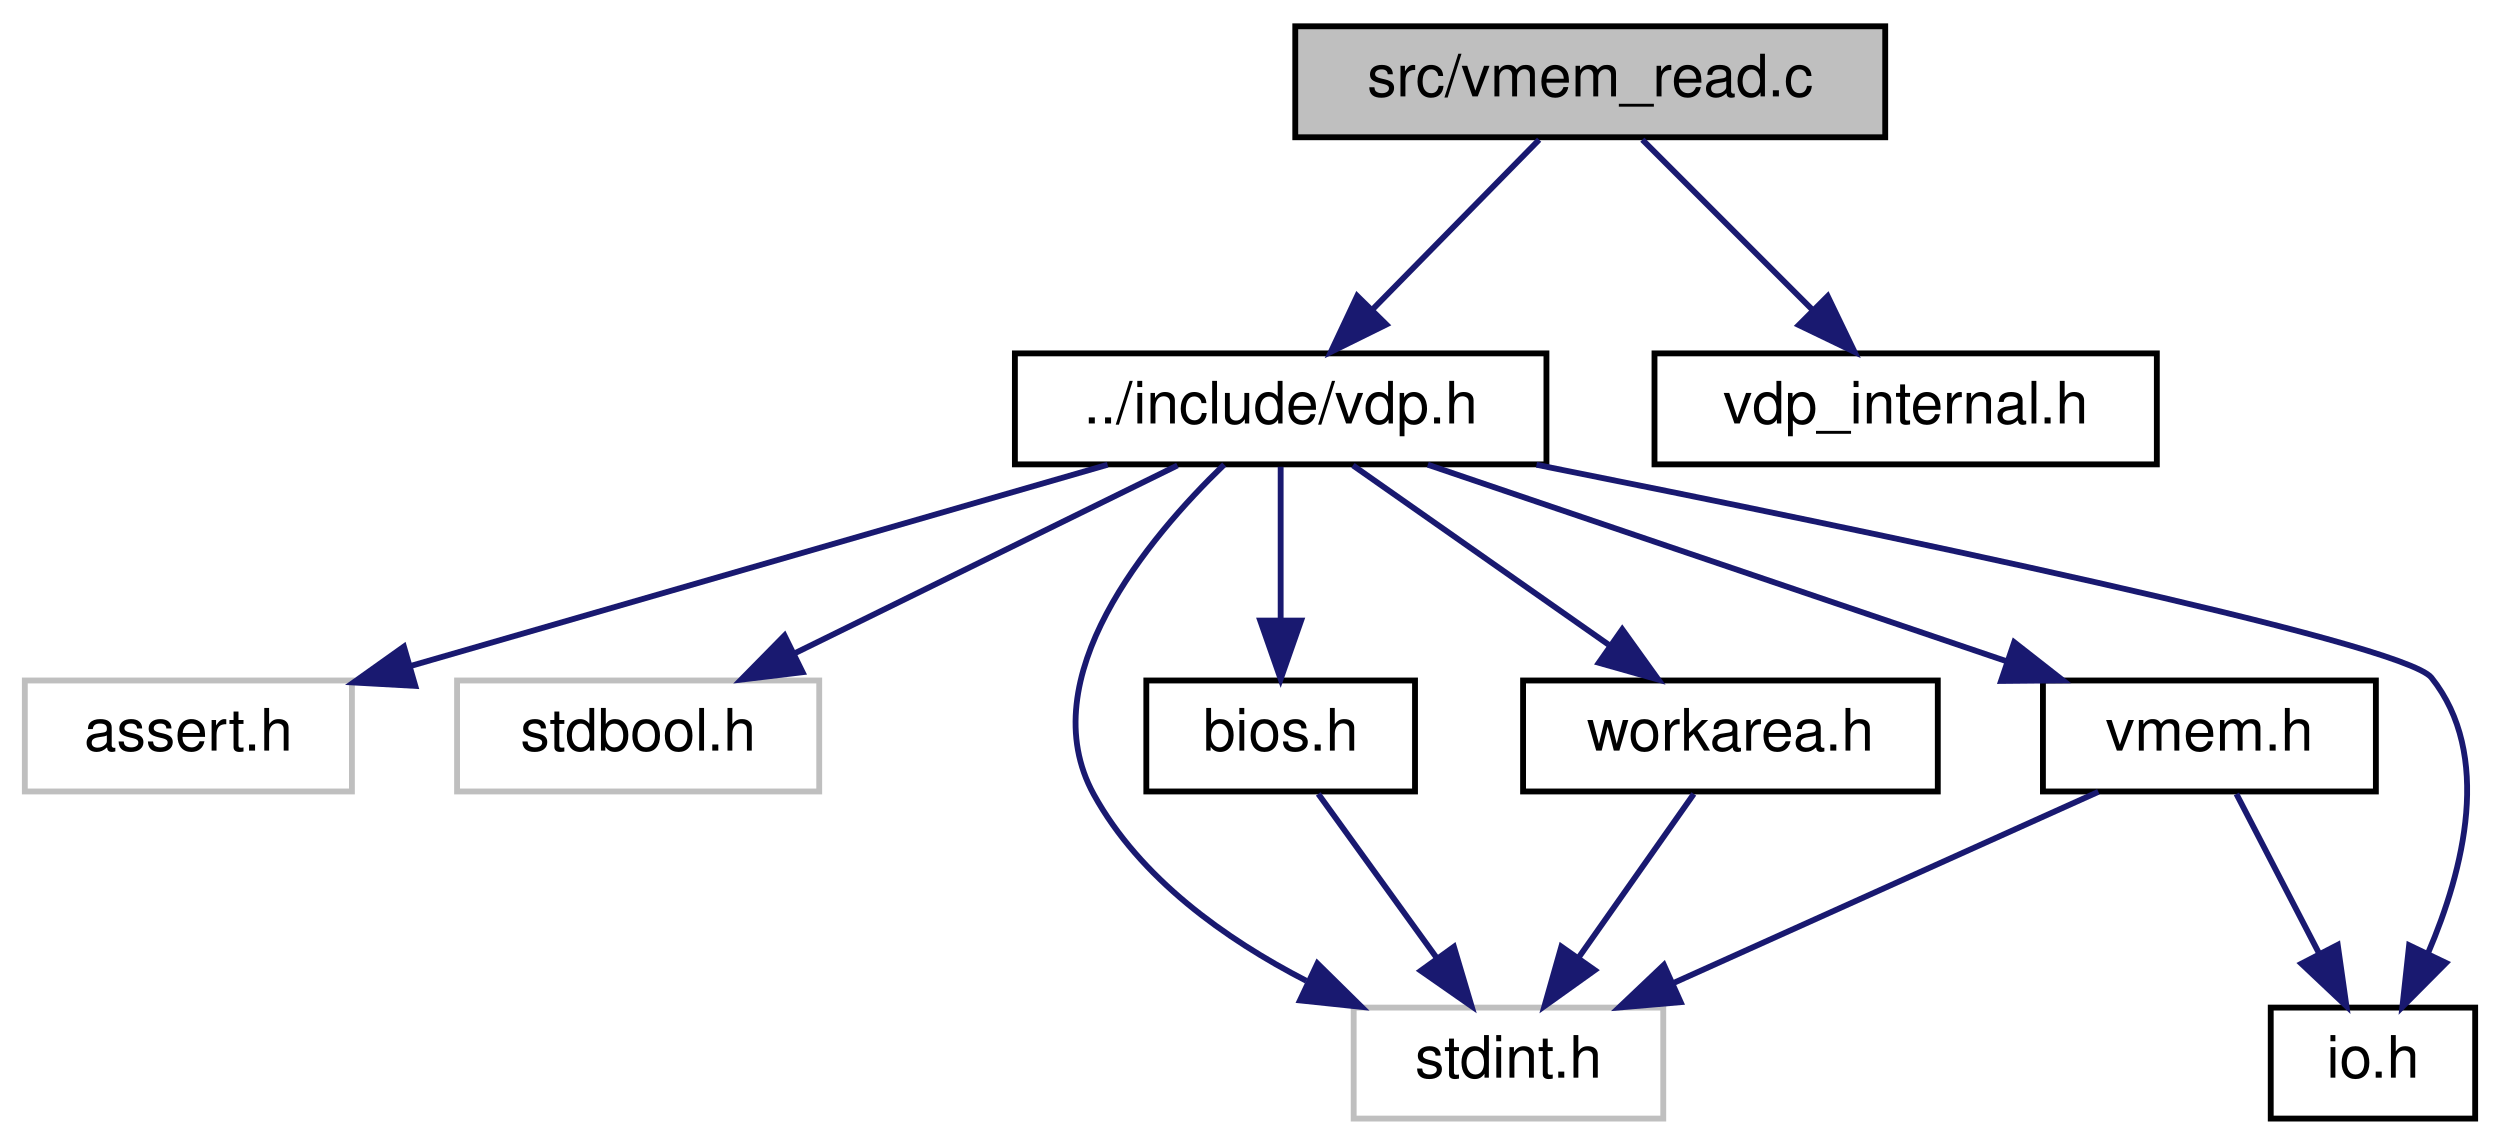
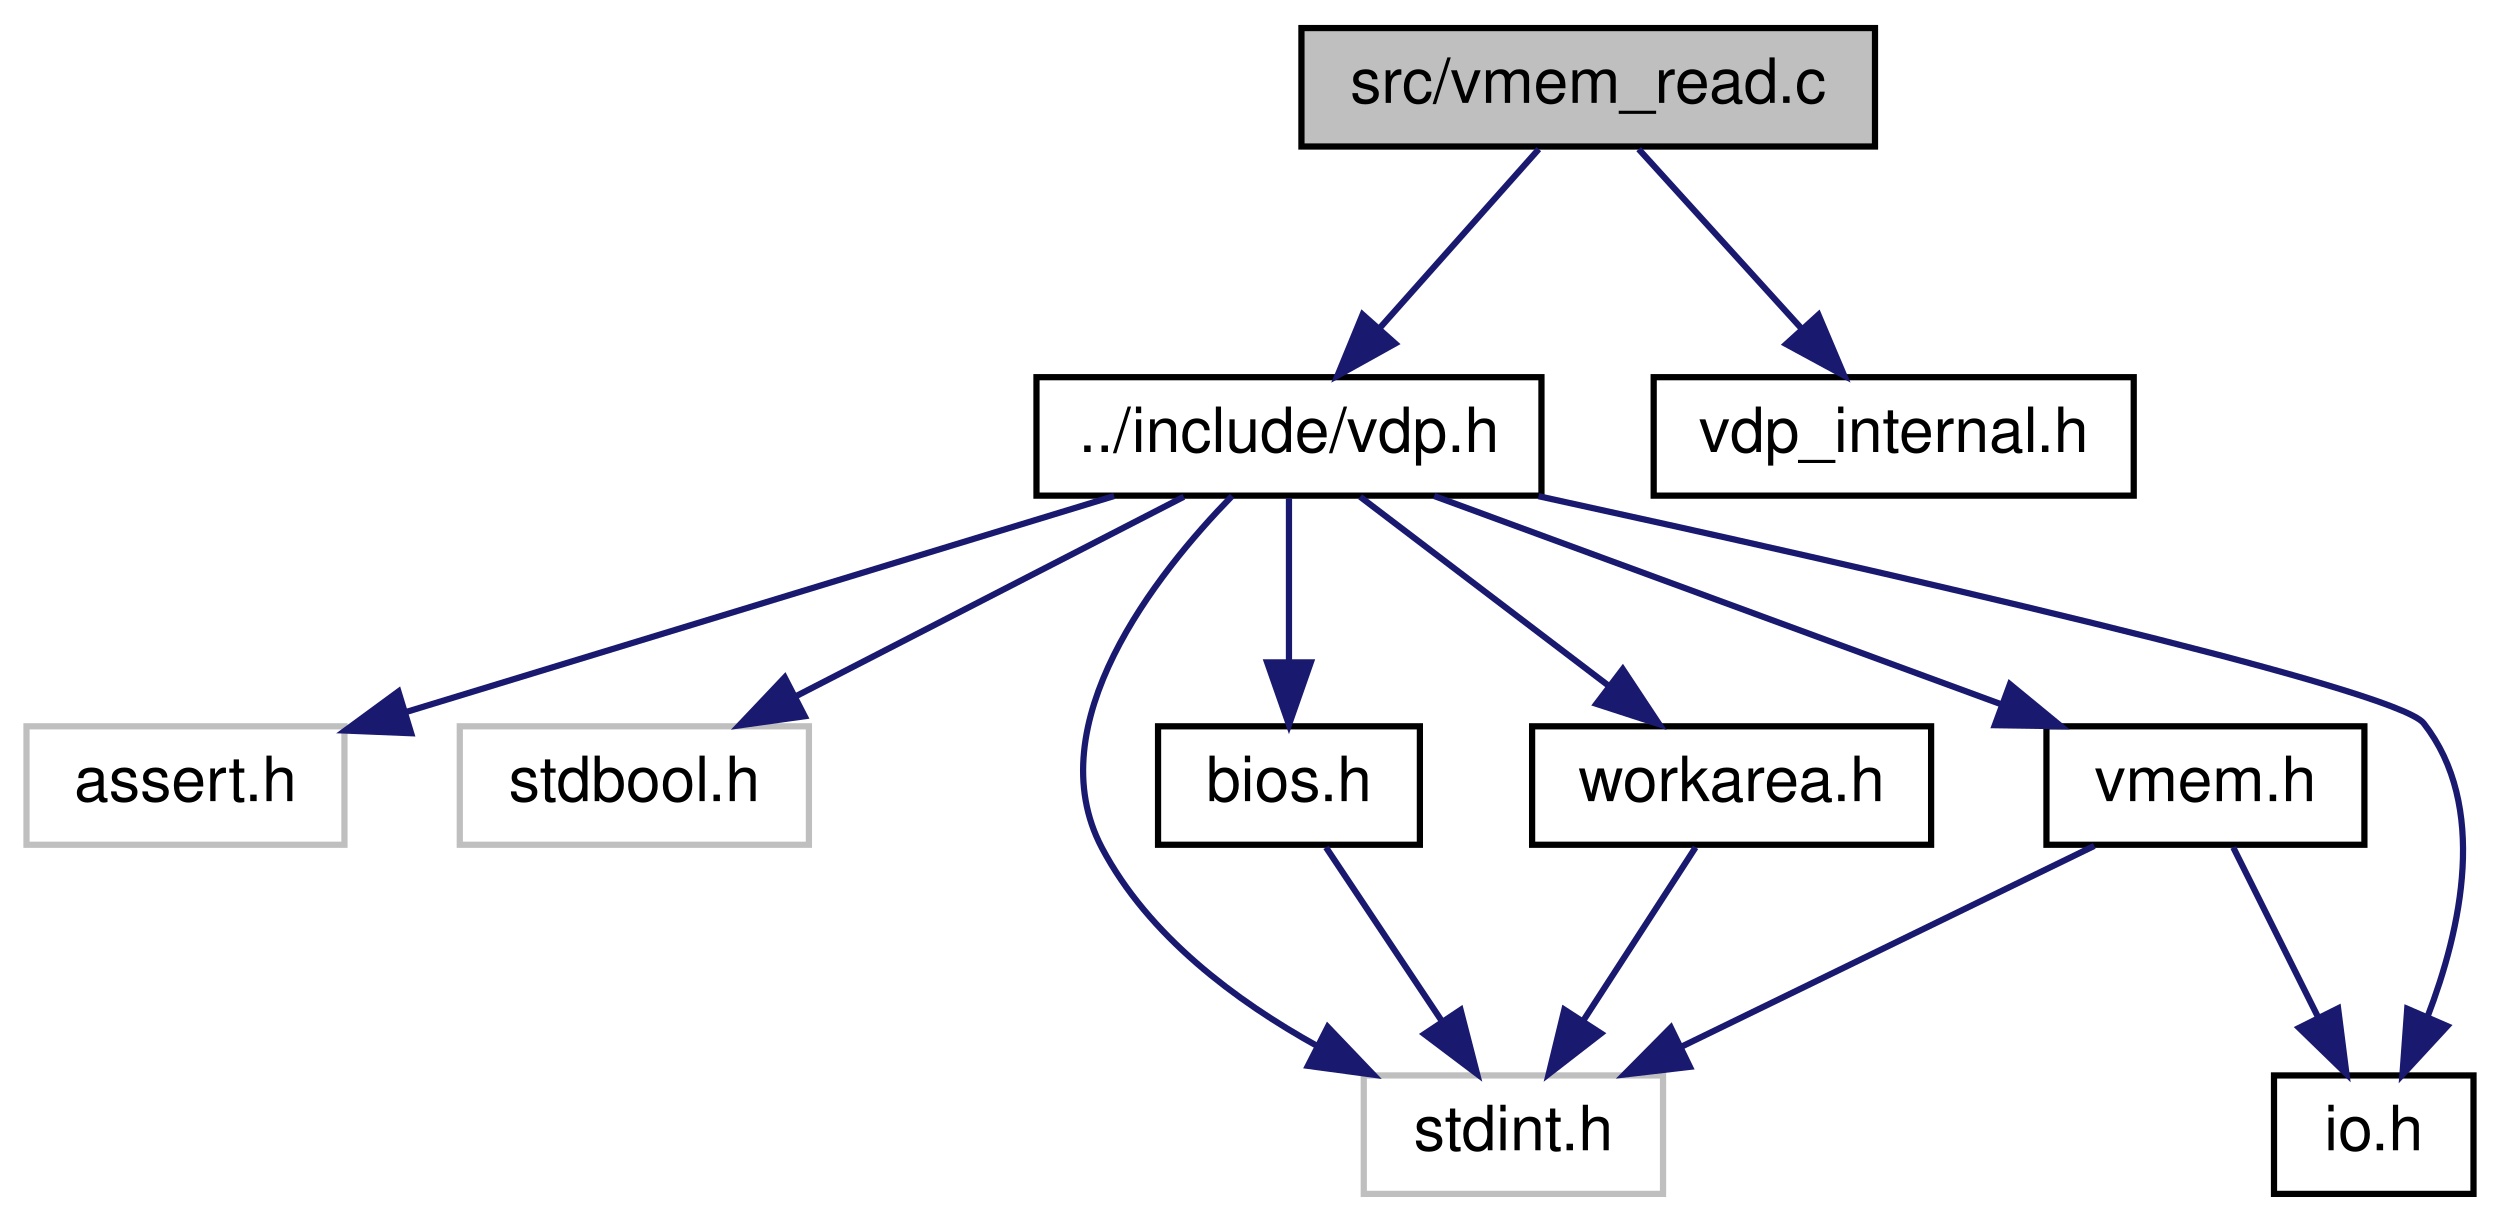
- <svg xmlns="http://www.w3.org/2000/svg" xmlns:xlink="http://www.w3.org/1999/xlink" width="428pt" height="196pt" viewBox="0.00 0.00 427.50 196.00">
+ <svg xmlns="http://www.w3.org/2000/svg" xmlns:xlink="http://www.w3.org/1999/xlink" width="401pt" height="196pt" viewBox="0.00 0.00 400.50 196.00">
  <g id="graph0" class="graph" transform="scale(1 1) rotate(0) translate(4 192)">
    <g id="node1" class="node">
      <g id="a_node1">
-         <a xlink:title=" ">
-           <polygon fill="#bfbfbf" stroke="black" points="217.5,-168.5 217.5,-187.5 318.5,-187.5 318.5,-168.5 217.5,-168.5" />
-           <text text-anchor="middle" x="268" y="-175.5" font-family="Helvetica,sans-Serif" font-size="10.00">src/vmem_read.c</text>
+         <a xlink:title="Copyright (c) 2021 Daishi Mori (mori0091)">
+           <polygon fill="#bfbfbf" stroke="black" points="204.5,-168.5 204.5,-187.5 296.5,-187.5 296.5,-168.5 204.5,-168.5" />
+           <text text-anchor="middle" x="250.5" y="-175.5" font-family="Helvetica,sans-Serif" font-size="10.00">src/vmem_read.c</text>
        </a>
      </g>
    </g>
    <g id="node2" class="node">
      <g id="a_node2">
-         <a xlink:href="vdp_8h.html" target="_top" xlink:title=" ">
-           <polygon fill="none" stroke="black" points="169.5,-112.5 169.5,-131.5 260.5,-131.5 260.5,-112.5 169.5,-112.5" />
-           <text text-anchor="middle" x="215" y="-119.5" font-family="Helvetica,sans-Serif" font-size="10.00">../include/vdp.h</text>
+         <a xlink:href="vdp_8h.html" target="_top" xlink:title="Copyright (c) 2021 Daishi Mori (mori0091)">
+           <polygon fill="none" stroke="black" points="162,-112.5 162,-131.5 243,-131.5 243,-112.5 162,-112.5" />
+           <text text-anchor="middle" x="202.5" y="-119.5" font-family="Helvetica,sans-Serif" font-size="10.00">../include/vdp.h</text>
        </a>
      </g>
    </g>
    <g id="edge1" class="edge">
-       <path fill="none" stroke="midnightblue" d="M259.25,-168.08C251.53,-160.22 240.1,-148.57 230.78,-139.08" />
-       <polygon fill="midnightblue" stroke="midnightblue" points="233.09,-136.44 223.59,-131.75 228.1,-141.34 233.09,-136.44" />
+       <path fill="none" stroke="midnightblue" d="M242.57,-168.08C235.65,-160.3 225.43,-148.8 217.05,-139.37" />
+       <polygon fill="midnightblue" stroke="midnightblue" points="219.54,-136.9 210.28,-131.75 214.31,-141.55 219.54,-136.9" />
    </g>
    <g id="node10" class="node">
      <g id="a_node10">
-         <a xlink:href="vdp__internal_8h.html" target="_top" xlink:title=" ">
-           <polygon fill="none" stroke="black" points="279,-112.5 279,-131.5 365,-131.5 365,-112.5 279,-112.5" />
-           <text text-anchor="middle" x="322" y="-119.5" font-family="Helvetica,sans-Serif" font-size="10.00">vdp_internal.h</text>
+         <a xlink:href="vdp__internal_8h.html" target="_top" xlink:title="Copyright (c) 2021 Daishi Mori (mori0091)">
+           <polygon fill="none" stroke="black" points="261,-112.5 261,-131.5 338,-131.5 338,-112.5 261,-112.5" />
+           <text text-anchor="middle" x="299.5" y="-119.5" font-family="Helvetica,sans-Serif" font-size="10.00">vdp_internal.h</text>
        </a>
      </g>
    </g>
    <g id="edge13" class="edge">
-       <path fill="none" stroke="midnightblue" d="M276.92,-168.08C284.78,-160.22 296.43,-148.57 305.92,-139.08" />
-       <polygon fill="midnightblue" stroke="midnightblue" points="308.65,-141.3 313.25,-131.75 303.7,-136.35 308.65,-141.3" />
+       <path fill="none" stroke="midnightblue" d="M258.59,-168.08C265.66,-160.3 276.09,-148.8 284.65,-139.37" />
+       <polygon fill="midnightblue" stroke="midnightblue" points="287.43,-141.51 291.56,-131.75 282.25,-136.8 287.43,-141.51" />
    </g>
    <g id="node3" class="node">
      <g id="a_node3">
        <a xlink:title=" ">
-           <polygon fill="none" stroke="#bfbfbf" points="0,-56.5 0,-75.5 56,-75.5 56,-56.5 0,-56.5" />
-           <text text-anchor="middle" x="28" y="-63.5" font-family="Helvetica,sans-Serif" font-size="10.00">assert.h</text>
+           <polygon fill="none" stroke="#bfbfbf" points="0,-56.5 0,-75.5 51,-75.5 51,-56.5 0,-56.5" />
+           <text text-anchor="middle" x="25.5" y="-63.5" font-family="Helvetica,sans-Serif" font-size="10.00">assert.h</text>
        </a>
      </g>
    </g>
    <g id="edge2" class="edge">
-       <path fill="none" stroke="midnightblue" d="M185.37,-112.44C153.12,-103.13 101.47,-88.22 66.2,-78.03" />
-       <polygon fill="midnightblue" stroke="midnightblue" points="66.85,-74.57 56.27,-75.16 64.9,-81.3 66.85,-74.57" />
+       <path fill="none" stroke="midnightblue" d="M174.45,-112.44C143.71,-103.06 94.33,-88 60.93,-77.81" />
+       <polygon fill="midnightblue" stroke="midnightblue" points="61.7,-74.39 51.12,-74.82 59.66,-81.08 61.7,-74.39" />
    </g>
    <g id="node4" class="node">
      <g id="a_node4">
        <a xlink:title=" ">
-           <polygon fill="none" stroke="#bfbfbf" points="74,-56.5 74,-75.5 136,-75.5 136,-56.5 74,-56.5" />
-           <text text-anchor="middle" x="105" y="-63.5" font-family="Helvetica,sans-Serif" font-size="10.00">stdbool.h</text>
+           <polygon fill="none" stroke="#bfbfbf" points="69.5,-56.5 69.5,-75.5 125.5,-75.5 125.5,-56.5 69.5,-56.5" />
+           <text text-anchor="middle" x="97.5" y="-63.5" font-family="Helvetica,sans-Serif" font-size="10.00">stdbool.h</text>
        </a>
      </g>
    </g>
    <g id="edge3" class="edge">
-       <path fill="none" stroke="midnightblue" d="M197.33,-112.32C179.61,-103.62 152.1,-90.12 131.71,-80.11" />
-       <polygon fill="midnightblue" stroke="midnightblue" points="133.15,-76.92 122.63,-75.65 130.06,-83.2 133.15,-76.92" />
+       <path fill="none" stroke="midnightblue" d="M185.63,-112.32C168.79,-103.66 142.69,-90.24 123.26,-80.25" />
+       <polygon fill="midnightblue" stroke="midnightblue" points="124.82,-77.12 114.33,-75.65 121.62,-83.34 124.82,-77.12" />
    </g>
    <g id="node5" class="node">
      <g id="a_node5">
        <a xlink:title=" ">
-           <polygon fill="none" stroke="#bfbfbf" points="227.5,-0.5 227.5,-19.5 280.5,-19.5 280.5,-0.5 227.5,-0.5" />
-           <text text-anchor="middle" x="254" y="-7.5" font-family="Helvetica,sans-Serif" font-size="10.00">stdint.h</text>
+           <polygon fill="none" stroke="#bfbfbf" points="214.5,-0.5 214.5,-19.5 262.5,-19.5 262.5,-0.5 214.5,-0.5" />
+           <text text-anchor="middle" x="238.5" y="-7.5" font-family="Helvetica,sans-Serif" font-size="10.00">stdint.h</text>
        </a>
      </g>
    </g>
    <g id="edge4" class="edge">
-       <path fill="none" stroke="midnightblue" d="M205.33,-112.46C192.34,-99.91 172.09,-75.84 183,-56 190.89,-41.66 205.49,-31.25 219.4,-24.08" />
-       <polygon fill="midnightblue" stroke="midnightblue" points="221.29,-27.06 228.84,-19.62 218.3,-20.73 221.29,-27.06" />
+       <path fill="none" stroke="midnightblue" d="M193.37,-112.44C181.12,-99.88 162.05,-75.78 172.5,-56 179.92,-41.95 193.92,-31.47 207.12,-24.17" />
+       <polygon fill="midnightblue" stroke="midnightblue" points="208.72,-27.28 216.04,-19.62 205.54,-21.04 208.72,-27.28" />
    </g>
    <g id="node6" class="node">
      <g id="a_node6">
-         <a xlink:href="io_8h.html" target="_top" xlink:title=" ">
-           <polygon fill="none" stroke="black" points="384.5,-0.5 384.5,-19.5 419.5,-19.5 419.5,-0.5 384.5,-0.5" />
-           <text text-anchor="middle" x="402" y="-7.5" font-family="Helvetica,sans-Serif" font-size="10.00">io.h</text>
+         <a xlink:href="io_8h.html" target="_top" xlink:title="Copyright (c) 2021 Daishi Mori (mori0091)">
+           <polygon fill="none" stroke="black" points="360.5,-0.5 360.5,-19.5 392.5,-19.5 392.5,-0.5 360.5,-0.5" />
+           <text text-anchor="middle" x="376.5" y="-7.5" font-family="Helvetica,sans-Serif" font-size="10.00">io.h</text>
        </a>
      </g>
    </g>
    <g id="edge5" class="edge">
-       <path fill="none" stroke="midnightblue" d="M258.8,-112.43C315.36,-101.15 407.17,-82.05 412,-76 422.54,-62.78 417.54,-43.11 411.45,-28.87" />
-       <polygon fill="midnightblue" stroke="midnightblue" points="414.51,-27.15 407.04,-19.63 408.19,-30.17 414.51,-27.15" />
+       <path fill="none" stroke="midnightblue" d="M242.53,-112.41C294.76,-101.01 380.06,-81.67 384.5,-76 394.88,-62.74 390.57,-43.08 385.1,-28.85" />
+       <polygon fill="midnightblue" stroke="midnightblue" points="388.29,-27.41 381.1,-19.62 381.87,-30.19 388.29,-27.41" />
    </g>
    <g id="node7" class="node">
      <g id="a_node7">
-         <a xlink:href="vmem_8h.html" target="_top" xlink:title=" ">
-           <polygon fill="none" stroke="black" points="345.5,-56.5 345.5,-75.5 402.5,-75.5 402.5,-56.5 345.5,-56.5" />
-           <text text-anchor="middle" x="374" y="-63.5" font-family="Helvetica,sans-Serif" font-size="10.00">vmem.h</text>
+         <a xlink:href="vmem_8h.html" target="_top" xlink:title="Copyright (c) 2021 Daishi Mori (mori0091)">
+           <polygon fill="none" stroke="black" points="324,-56.5 324,-75.5 375,-75.5 375,-56.5 324,-56.5" />
+           <text text-anchor="middle" x="349.5" y="-63.5" font-family="Helvetica,sans-Serif" font-size="10.00">vmem.h</text>
        </a>
      </g>
    </g>
    <g id="edge6" class="edge">
-       <path fill="none" stroke="midnightblue" d="M240.19,-112.44C266.94,-103.36 309.4,-88.94 339.31,-78.78" />
-       <polygon fill="midnightblue" stroke="midnightblue" points="340.58,-82.05 348.92,-75.52 338.33,-75.42 340.58,-82.05" />
+       <path fill="none" stroke="midnightblue" d="M225.79,-112.44C250.31,-103.44 289.1,-89.19 316.7,-79.05" />
+       <polygon fill="midnightblue" stroke="midnightblue" points="318.14,-82.25 326.32,-75.52 315.72,-75.68 318.14,-82.25" />
    </g>
    <g id="node8" class="node">
      <g id="a_node8">
-         <a xlink:href="bios_8h.html" target="_top" xlink:title=" ">
-           <polygon fill="none" stroke="black" points="192,-56.5 192,-75.5 238,-75.5 238,-56.5 192,-56.5" />
-           <text text-anchor="middle" x="215" y="-63.5" font-family="Helvetica,sans-Serif" font-size="10.00">bios.h</text>
+         <a xlink:href="bios_8h.html" target="_top" xlink:title="Copyright (c) 2021 Daishi Mori (mori0091)">
+           <polygon fill="none" stroke="black" points="181.5,-56.5 181.5,-75.5 223.5,-75.5 223.5,-56.5 181.5,-56.5" />
+           <text text-anchor="middle" x="202.5" y="-63.5" font-family="Helvetica,sans-Serif" font-size="10.00">bios.h</text>
        </a>
      </g>
    </g>
    <g id="edge9" class="edge">
-       <path fill="none" stroke="midnightblue" d="M215,-112.08C215,-105.01 215,-94.86 215,-85.99" />
-       <polygon fill="midnightblue" stroke="midnightblue" points="218.5,-85.75 215,-75.75 211.5,-85.75 218.5,-85.75" />
+       <path fill="none" stroke="midnightblue" d="M202.5,-112.08C202.5,-105.01 202.5,-94.86 202.5,-85.99" />
+       <polygon fill="midnightblue" stroke="midnightblue" points="206,-85.75 202.5,-75.75 199,-85.75 206,-85.75" />
    </g>
    <g id="node9" class="node">
      <g id="a_node9">
-         <a xlink:href="workarea_8h.html" target="_top" xlink:title=" ">
-           <polygon fill="none" stroke="black" points="256.5,-56.5 256.5,-75.5 327.5,-75.5 327.5,-56.5 256.5,-56.5" />
-           <text text-anchor="middle" x="292" y="-63.5" font-family="Helvetica,sans-Serif" font-size="10.00">workarea.h</text>
+         <a xlink:href="workarea_8h.html" target="_top" xlink:title="Copyright (c) 2021 Daishi Mori (mori0091)">
+           <polygon fill="none" stroke="black" points="241.5,-56.5 241.5,-75.5 305.5,-75.5 305.5,-56.5 241.5,-56.5" />
+           <text text-anchor="middle" x="273.5" y="-63.5" font-family="Helvetica,sans-Serif" font-size="10.00">workarea.h</text>
        </a>
      </g>
    </g>
    <g id="edge11" class="edge">
-       <path fill="none" stroke="midnightblue" d="M227.37,-112.32C239.16,-104.06 257.13,-91.45 271.14,-81.63" />
-       <polygon fill="midnightblue" stroke="midnightblue" points="273.48,-84.26 279.66,-75.65 269.46,-78.53 273.48,-84.26" />
+       <path fill="none" stroke="midnightblue" d="M213.91,-112.32C224.61,-104.18 240.84,-91.84 253.66,-82.09" />
+       <polygon fill="midnightblue" stroke="midnightblue" points="256.04,-84.67 261.89,-75.83 251.81,-79.1 256.04,-84.67" />
    </g>
    <g id="edge7" class="edge">
-       <path fill="none" stroke="midnightblue" d="M354.99,-56.44C335.41,-47.64 304.69,-33.81 282.27,-23.72" />
-       <polygon fill="midnightblue" stroke="midnightblue" points="283.48,-20.43 272.93,-19.52 280.61,-26.81 283.48,-20.43" />
+       <path fill="none" stroke="midnightblue" d="M331.67,-56.32C313.78,-47.62 286.02,-34.12 265.45,-24.11" />
+       <polygon fill="midnightblue" stroke="midnightblue" points="266.81,-20.88 256.29,-19.65 263.75,-27.18 266.81,-20.88" />
    </g>
    <g id="edge8" class="edge">
-       <path fill="none" stroke="midnightblue" d="M378.62,-56.08C382.46,-48.69 388.02,-37.95 392.76,-28.81" />
-       <polygon fill="midnightblue" stroke="midnightblue" points="395.97,-30.24 397.46,-19.75 389.75,-27.02 395.97,-30.24" />
+       <path fill="none" stroke="midnightblue" d="M353.96,-56.08C357.65,-48.69 363.02,-37.95 367.59,-28.81" />
+       <polygon fill="midnightblue" stroke="midnightblue" points="370.78,-30.26 372.12,-19.75 364.52,-27.13 370.78,-30.26" />
    </g>
    <g id="edge10" class="edge">
-       <path fill="none" stroke="midnightblue" d="M221.44,-56.08C226.95,-48.46 235.03,-37.26 241.76,-27.94" />
-       <polygon fill="midnightblue" stroke="midnightblue" points="244.66,-29.91 247.68,-19.75 238.99,-25.81 244.66,-29.91" />
+       <path fill="none" stroke="midnightblue" d="M208.44,-56.08C213.48,-48.53 220.84,-37.49 227.01,-28.23" />
+       <polygon fill="midnightblue" stroke="midnightblue" points="230.03,-30.01 232.67,-19.75 224.21,-26.13 230.03,-30.01" />
    </g>
    <g id="edge12" class="edge">
-       <path fill="none" stroke="midnightblue" d="M285.73,-56.08C280.36,-48.46 272.48,-37.26 265.92,-27.94" />
-       <polygon fill="midnightblue" stroke="midnightblue" points="268.78,-25.91 260.16,-19.75 263.05,-29.94 268.78,-25.91" />
+       <path fill="none" stroke="midnightblue" d="M267.72,-56.08C262.83,-48.53 255.67,-37.49 249.67,-28.23" />
+       <polygon fill="midnightblue" stroke="midnightblue" points="252.55,-26.24 244.17,-19.75 246.67,-30.05 252.55,-26.24" />
    </g>
  </g>
</svg>
